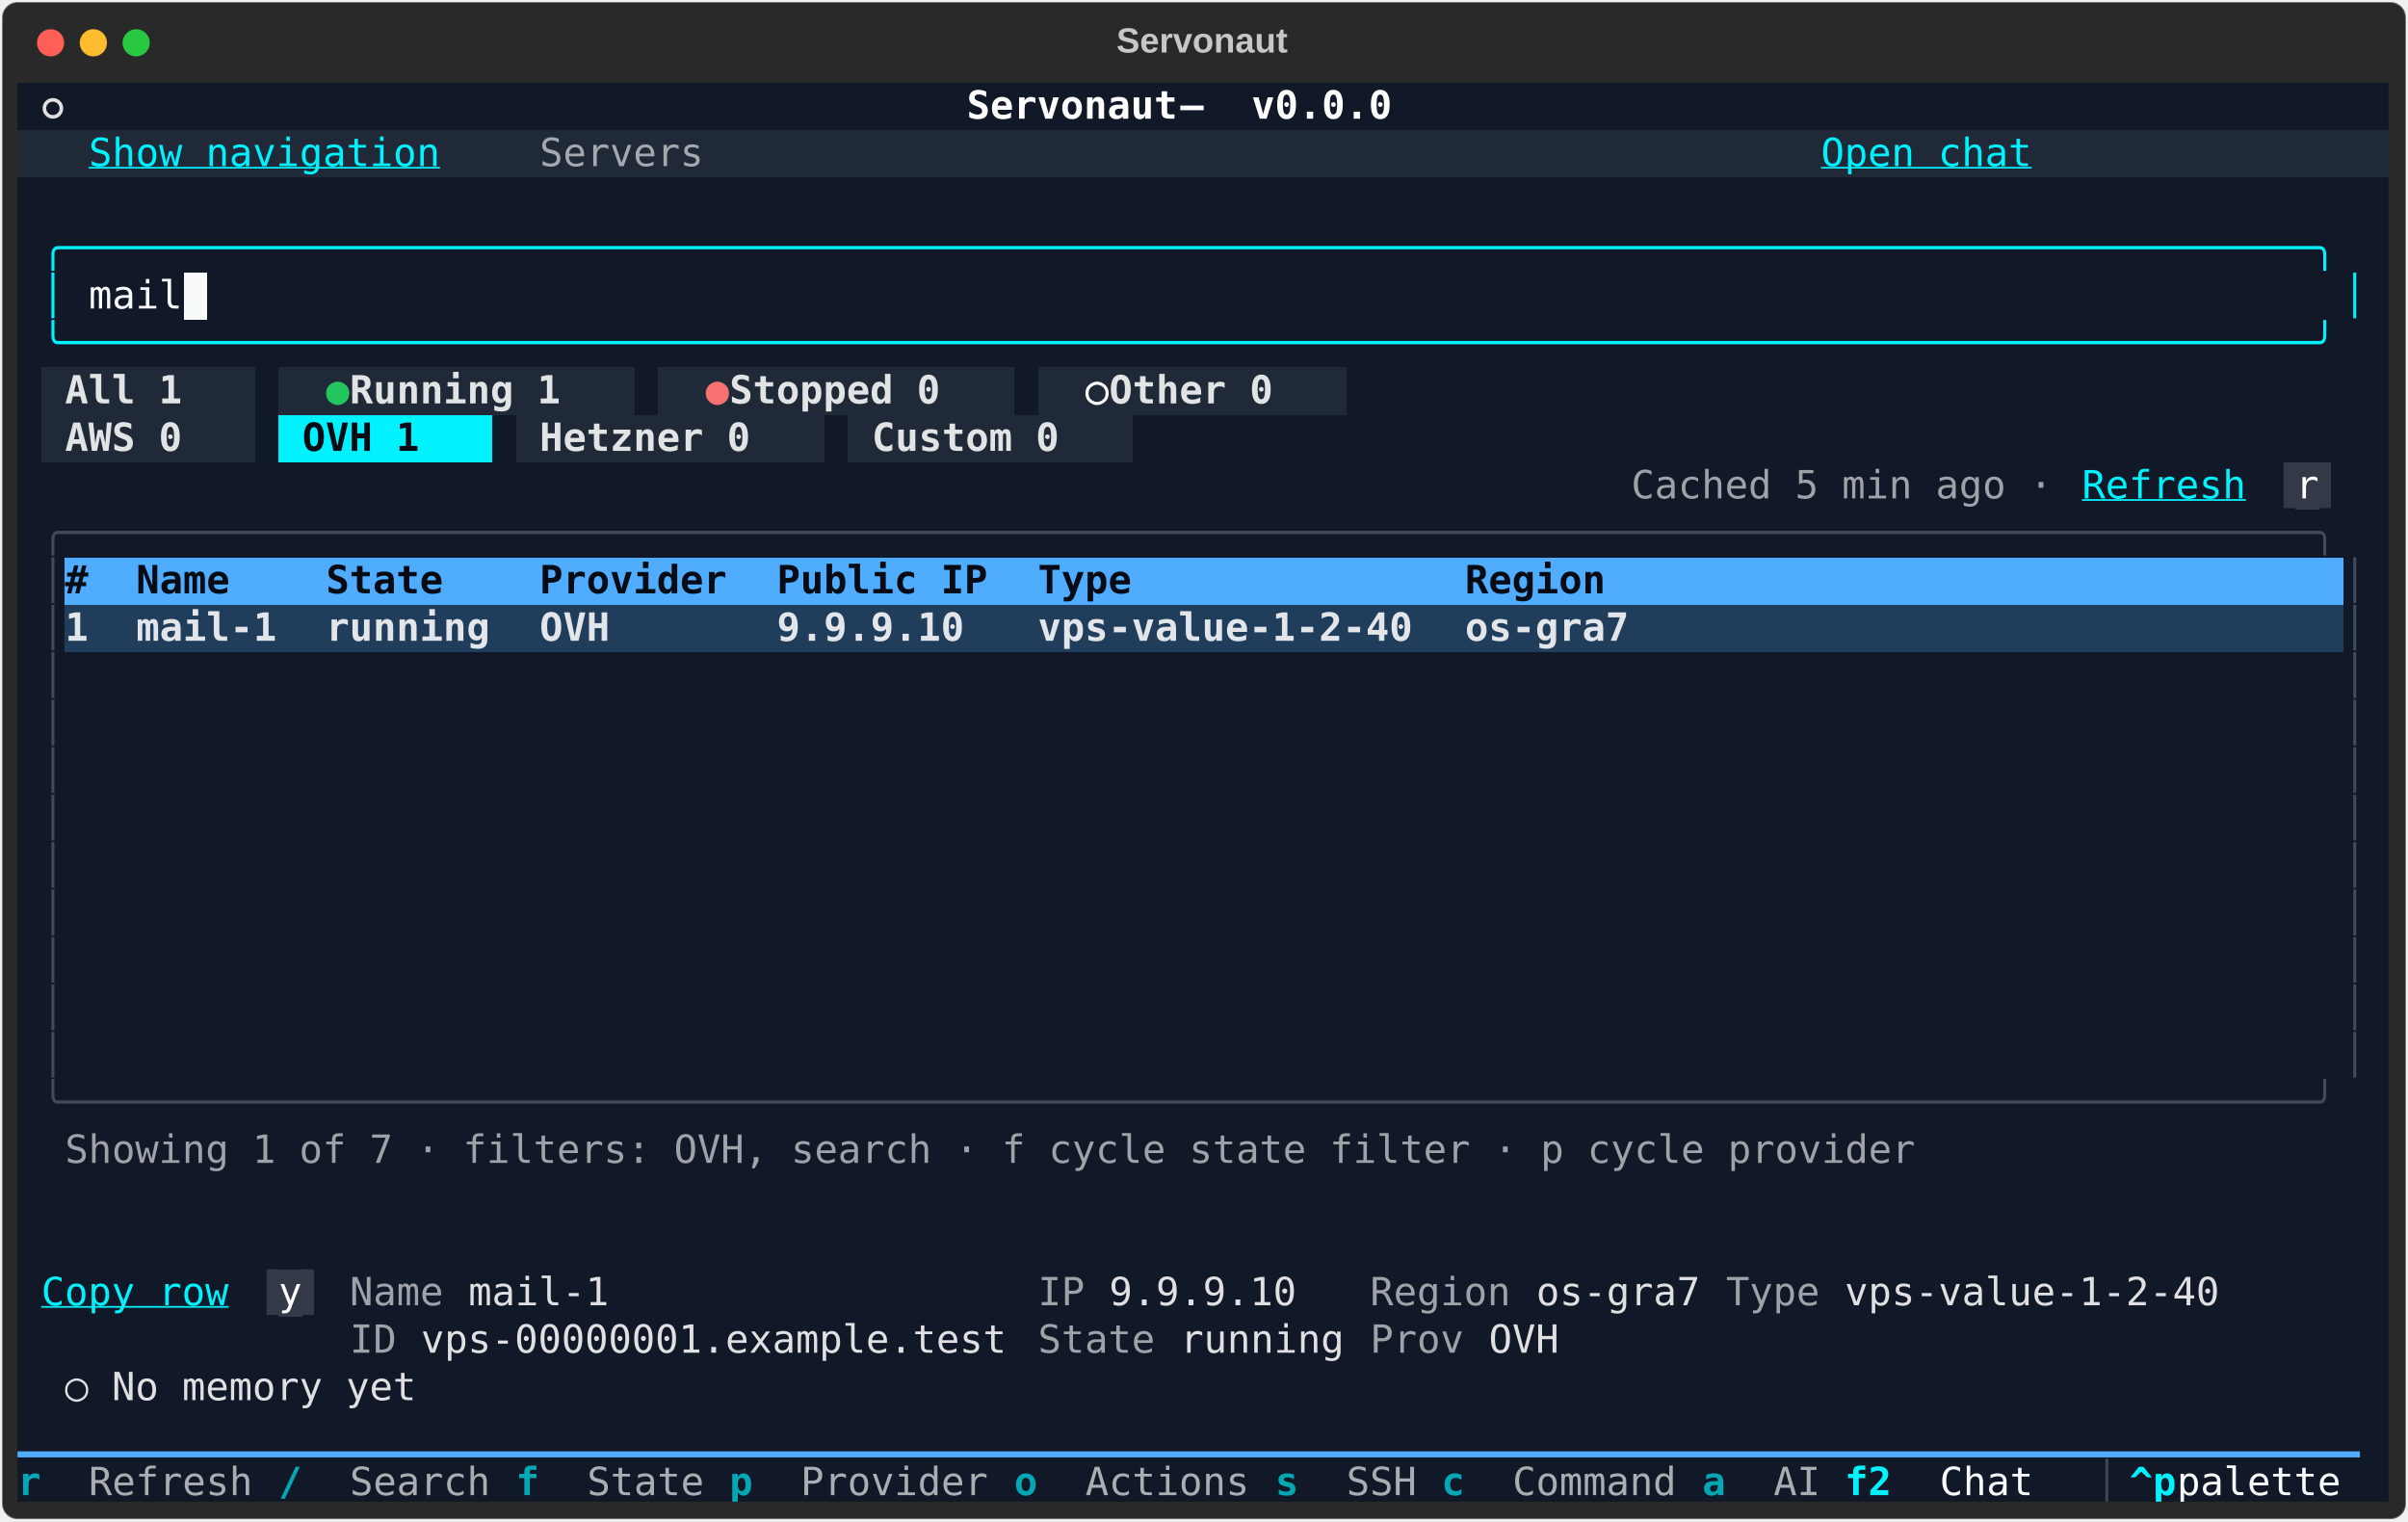
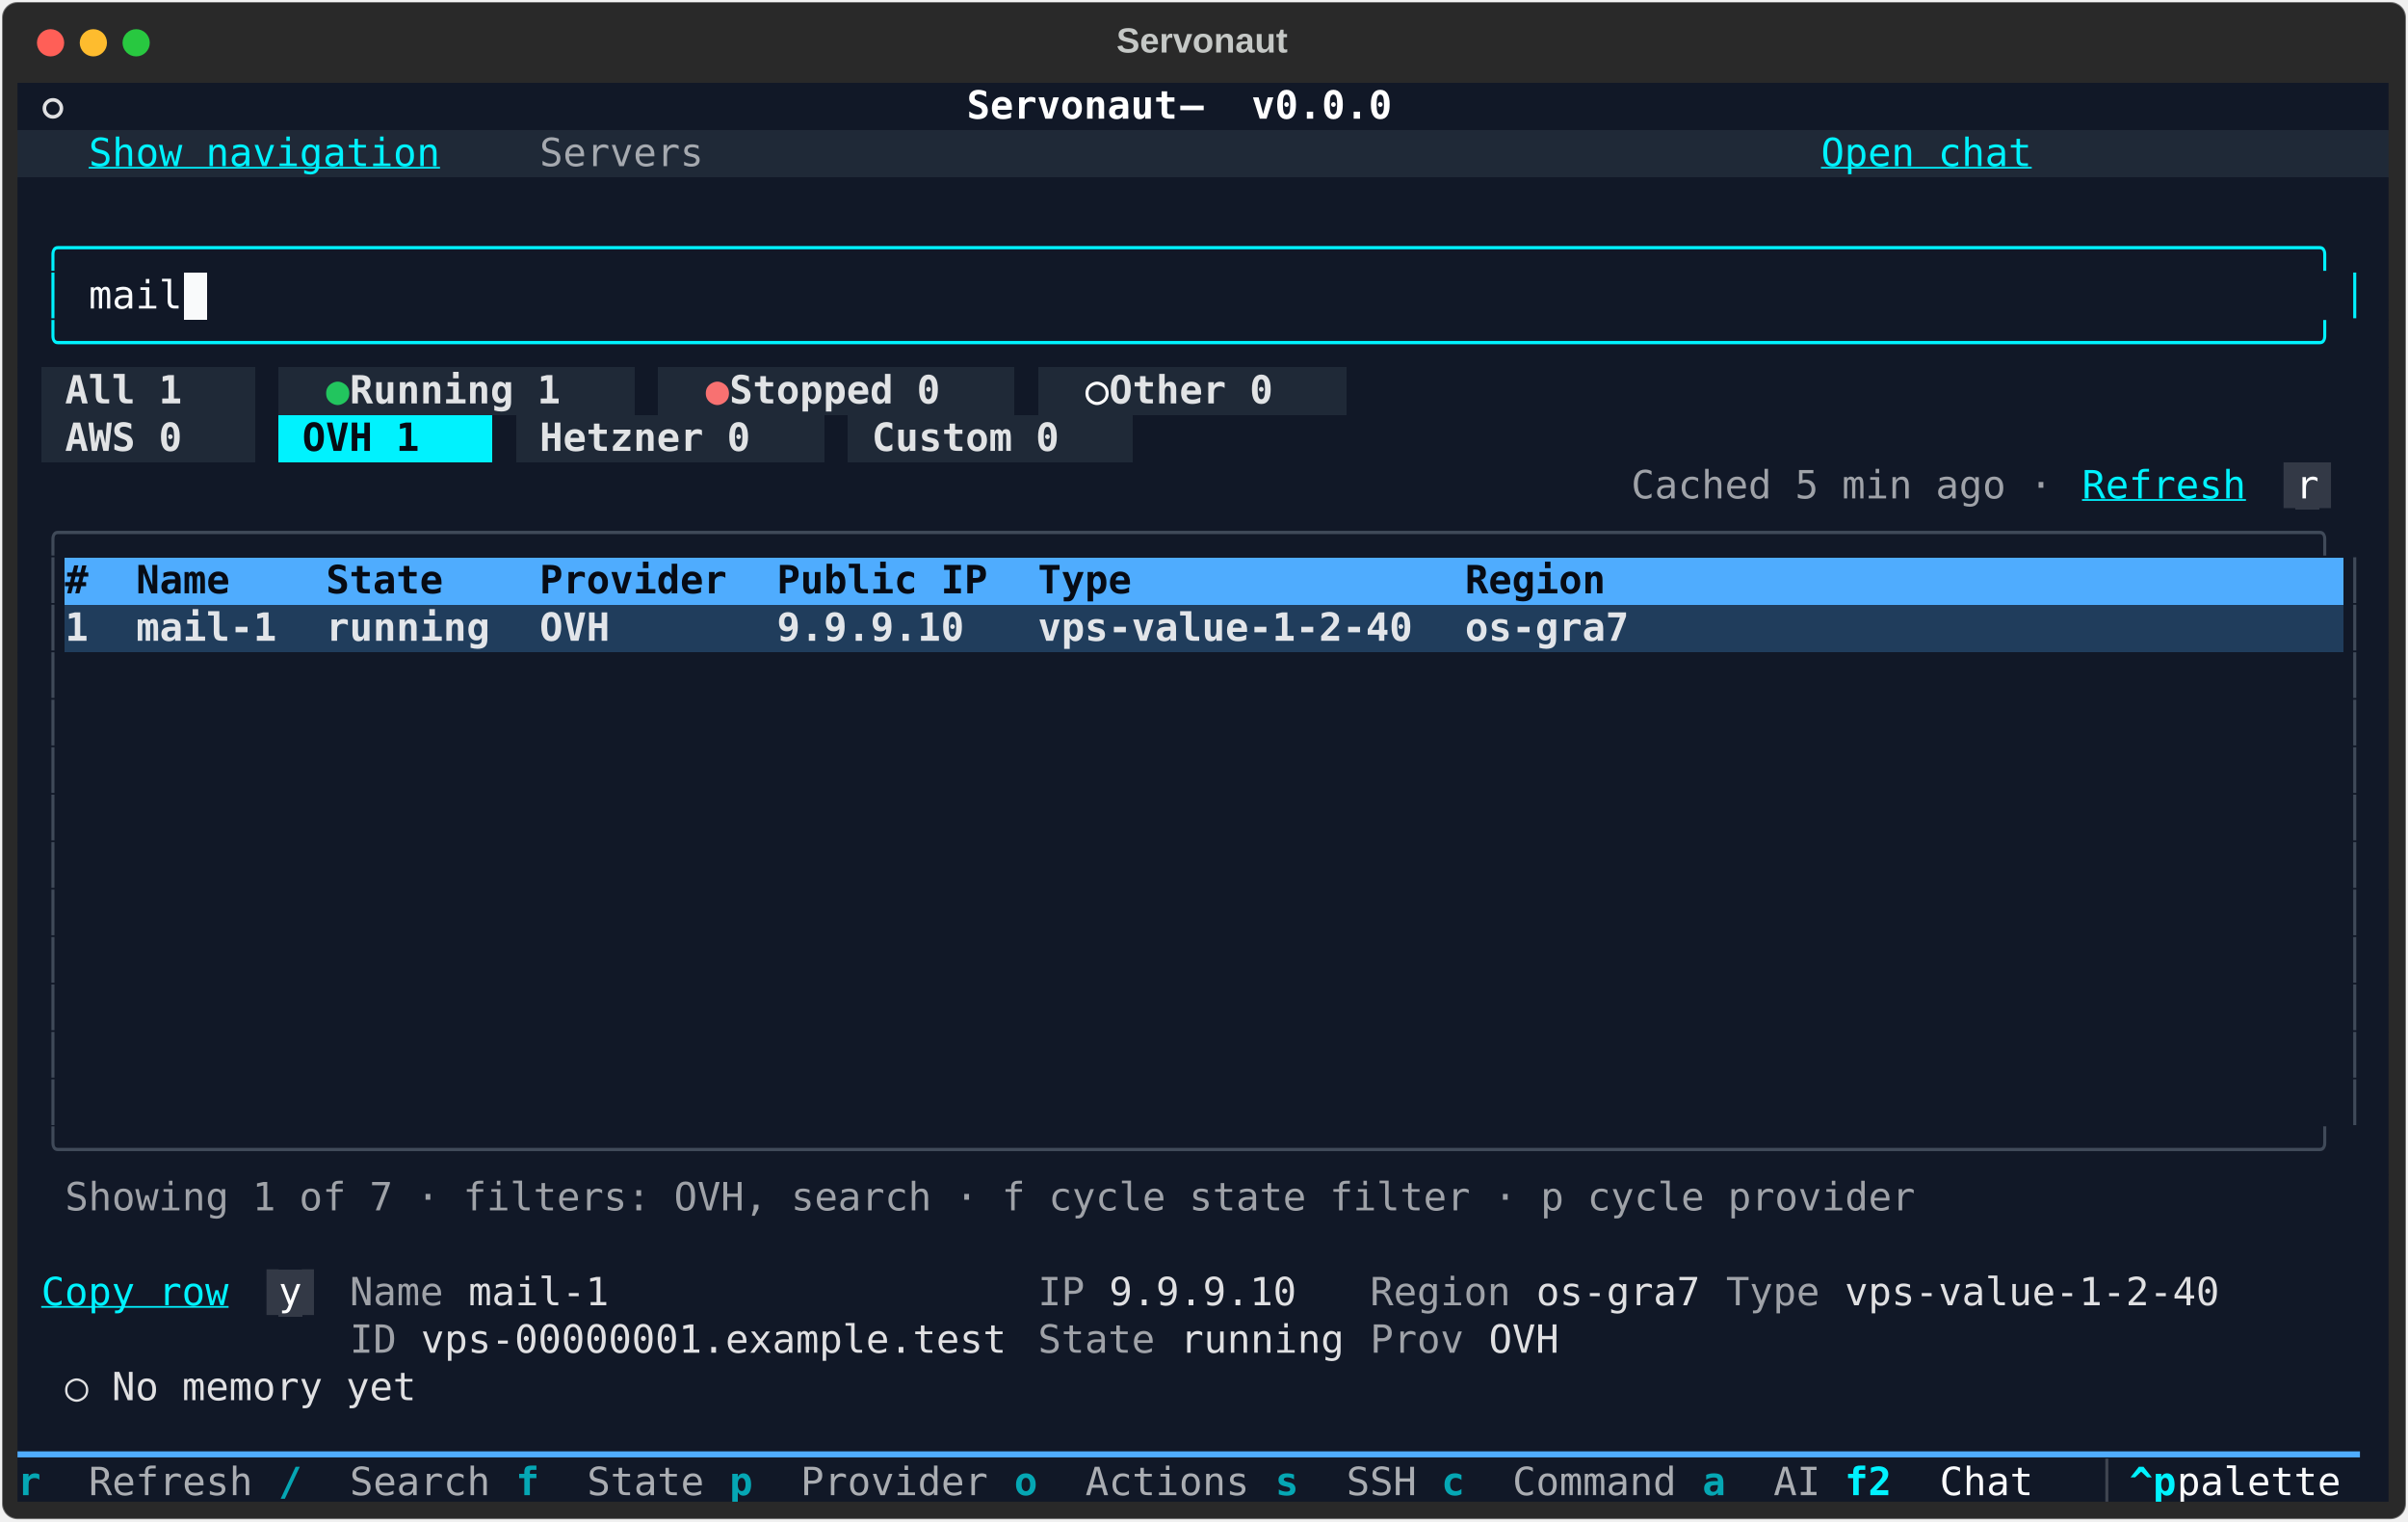
<svg xmlns="http://www.w3.org/2000/svg" class="rich-terminal" viewBox="0 0 1238 782.0">
  <style>

    @font-face {
        font-family: "Fira Code";
        src: local("FiraCode-Regular"),
                url("https://cdnjs.cloudflare.com/ajax/libs/firacode/6.2.0/woff2/FiraCode-Regular.woff2") format("woff2"),
                url("https://cdnjs.cloudflare.com/ajax/libs/firacode/6.2.0/woff/FiraCode-Regular.woff") format("woff");
        font-style: normal;
        font-weight: 400;
    }
    @font-face {
        font-family: "Fira Code";
        src: local("FiraCode-Bold"),
                url("https://cdnjs.cloudflare.com/ajax/libs/firacode/6.2.0/woff2/FiraCode-Bold.woff2") format("woff2"),
                url("https://cdnjs.cloudflare.com/ajax/libs/firacode/6.2.0/woff/FiraCode-Bold.woff") format("woff");
        font-style: bold;
        font-weight: 700;
    }

    .terminal-matrix {
        font-family: Fira Code, monospace;
        font-size: 20px;
        line-height: 24.4px;
        font-variant-east-asian: full-width;
    }

    .terminal-title {
        font-size: 18px;
        font-weight: bold;
        font-family: arial;
    }

    .terminal-r1 { fill: #c5c8c6 }
.terminal-r2 { fill: #e0e0e2;font-weight: bold }
.terminal-r3 { fill: #ffffff;font-weight: bold }
.terminal-r4 { fill: #00f2fe;text-decoration: underline; }
.terminal-r5 { fill: #a5a9af }
.terminal-r6 { fill: #00f2fe }
.terminal-r7 { fill: #f9fafb }
.terminal-r8 { fill: #070b14 }
.terminal-r9 { fill: #e1e3e5;font-weight: bold }
.terminal-r10 { fill: #22c55e;font-weight: bold }
.terminal-r11 { fill: #f87171;font-weight: bold }
.terminal-r12 { fill: #070b14;font-weight: bold }
.terminal-r13 { fill: #9fa2a8 }
.terminal-r14 { fill: #333946 }
.terminal-r15 { fill: #ffffff }
.terminal-r16 { fill: #404a59 }
.terminal-r17 { fill: #e2e5e9;font-weight: bold }
.terminal-r18 { fill: #e0e0e2 }
.terminal-r19 { fill: #4facfe }
.terminal-r20 { fill: #05a7b4;font-weight: bold }
.terminal-r21 { fill: #aaadb2 }
.terminal-r22 { fill: #00f2fe;font-weight: bold }
.terminal-r23 { fill: #3f4551 }
    </style>
  <defs>
    <clipPath id="terminal-clip-terminal">
      <rect x="0" y="0" width="1219.0" height="731.0" />
    </clipPath>
    <clipPath id="terminal-line-0">
      <rect x="0" y="1.5" width="1220" height="24.65" />
    </clipPath>
    <clipPath id="terminal-line-1">
      <rect x="0" y="25.9" width="1220" height="24.65" />
    </clipPath>
    <clipPath id="terminal-line-2">
      <rect x="0" y="50.3" width="1220" height="24.65" />
    </clipPath>
    <clipPath id="terminal-line-3">
      <rect x="0" y="74.7" width="1220" height="24.65" />
    </clipPath>
    <clipPath id="terminal-line-4">
      <rect x="0" y="99.1" width="1220" height="24.65" />
    </clipPath>
    <clipPath id="terminal-line-5">
      <rect x="0" y="123.5" width="1220" height="24.65" />
    </clipPath>
    <clipPath id="terminal-line-6">
      <rect x="0" y="147.9" width="1220" height="24.65" />
    </clipPath>
    <clipPath id="terminal-line-7">
      <rect x="0" y="172.3" width="1220" height="24.65" />
    </clipPath>
    <clipPath id="terminal-line-8">
      <rect x="0" y="196.7" width="1220" height="24.65" />
    </clipPath>
    <clipPath id="terminal-line-9">
      <rect x="0" y="221.1" width="1220" height="24.65" />
    </clipPath>
    <clipPath id="terminal-line-10">
      <rect x="0" y="245.5" width="1220" height="24.65" />
    </clipPath>
    <clipPath id="terminal-line-11">
      <rect x="0" y="269.9" width="1220" height="24.65" />
    </clipPath>
    <clipPath id="terminal-line-12">
      <rect x="0" y="294.3" width="1220" height="24.65" />
    </clipPath>
    <clipPath id="terminal-line-13">
      <rect x="0" y="318.7" width="1220" height="24.65" />
    </clipPath>
    <clipPath id="terminal-line-14">
      <rect x="0" y="343.1" width="1220" height="24.65" />
    </clipPath>
    <clipPath id="terminal-line-15">
      <rect x="0" y="367.5" width="1220" height="24.65" />
    </clipPath>
    <clipPath id="terminal-line-16">
      <rect x="0" y="391.9" width="1220" height="24.65" />
    </clipPath>
    <clipPath id="terminal-line-17">
      <rect x="0" y="416.3" width="1220" height="24.65" />
    </clipPath>
    <clipPath id="terminal-line-18">
      <rect x="0" y="440.7" width="1220" height="24.65" />
    </clipPath>
    <clipPath id="terminal-line-19">
      <rect x="0" y="465.1" width="1220" height="24.65" />
    </clipPath>
    <clipPath id="terminal-line-20">
      <rect x="0" y="489.5" width="1220" height="24.65" />
    </clipPath>
    <clipPath id="terminal-line-21">
      <rect x="0" y="513.9" width="1220" height="24.65" />
    </clipPath>
    <clipPath id="terminal-line-22">
      <rect x="0" y="538.3" width="1220" height="24.65" />
    </clipPath>
    <clipPath id="terminal-line-23">
      <rect x="0" y="562.7" width="1220" height="24.65" />
    </clipPath>
    <clipPath id="terminal-line-24">
      <rect x="0" y="587.1" width="1220" height="24.65" />
    </clipPath>
    <clipPath id="terminal-line-25">
      <rect x="0" y="611.5" width="1220" height="24.65" />
    </clipPath>
    <clipPath id="terminal-line-26">
      <rect x="0" y="635.9" width="1220" height="24.65" />
    </clipPath>
    <clipPath id="terminal-line-27">
      <rect x="0" y="660.3" width="1220" height="24.65" />
    </clipPath>
    <clipPath id="terminal-line-28">
      <rect x="0" y="684.7" width="1220" height="24.65" />
    </clipPath>
  </defs>
  <rect fill="#292929" stroke="rgba(255,255,255,0.35)" stroke-width="1" x="1" y="1" width="1236" height="780" rx="8" />
  <text class="terminal-title" fill="#c5c8c6" text-anchor="middle" x="618" y="27">Servonaut</text>
  <g transform="translate(26,22)">
    <circle cx="0" cy="0" r="7" fill="#ff5f57" />
    <circle cx="22" cy="0" r="7" fill="#febc2e" />
    <circle cx="44" cy="0" r="7" fill="#28c840" />
  </g>
  <g transform="translate(9, 41)" clip-path="url(#terminal-clip-terminal)">
    <rect fill="#111827" x="0" y="1.5" width="12.2" height="24.65" shape-rendering="crispEdges" />
    <rect fill="#111827" x="12.2" y="1.5" width="12.2" height="24.65" shape-rendering="crispEdges" />
    <rect fill="#111827" x="24.4" y="1.5" width="61" height="24.65" shape-rendering="crispEdges" />
    <rect fill="#111827" x="85.4" y="1.5" width="12.2" height="24.65" shape-rendering="crispEdges" />
    <rect fill="#111827" x="97.6" y="1.5" width="390.4" height="24.65" shape-rendering="crispEdges" />
    <rect fill="#111827" x="488" y="1.5" width="109.8" height="24.65" shape-rendering="crispEdges" />
    <rect fill="#111827" x="597.8" y="1.5" width="36.6" height="24.65" shape-rendering="crispEdges" />
    <rect fill="#111827" x="634.4" y="1.5" width="73.2" height="24.65" shape-rendering="crispEdges" />
    <rect fill="#111827" x="707.6" y="1.5" width="390.4" height="24.65" shape-rendering="crispEdges" />
    <rect fill="#111827" x="1098" y="1.5" width="12.2" height="24.65" shape-rendering="crispEdges" />
    <rect fill="#111827" x="1110.2" y="1.5" width="0" height="24.65" shape-rendering="crispEdges" />
    <rect fill="#111827" x="1110.2" y="1.5" width="109.8" height="24.65" shape-rendering="crispEdges" />
    <rect fill="#1f2937" x="0" y="25.9" width="36.6" height="24.65" shape-rendering="crispEdges" />
    <rect fill="#1f2937" x="36.6" y="25.9" width="183" height="24.65" shape-rendering="crispEdges" />
    <rect fill="#1f2937" x="219.6" y="25.9" width="48.8" height="24.65" shape-rendering="crispEdges" />
    <rect fill="#1f2937" x="268.4" y="25.9" width="85.4" height="24.65" shape-rendering="crispEdges" />
    <rect fill="#1f2937" x="353.8" y="25.9" width="573.4" height="24.65" shape-rendering="crispEdges" />
    <rect fill="#1f2937" x="927.2" y="25.9" width="109.8" height="24.65" shape-rendering="crispEdges" />
    <rect fill="#1f2937" x="1037" y="25.9" width="183" height="24.65" shape-rendering="crispEdges" />
    <rect fill="#111827" x="0" y="50.3" width="1220" height="24.65" shape-rendering="crispEdges" />
    <rect fill="#111827" x="0" y="74.7" width="12.2" height="24.65" shape-rendering="crispEdges" />
    <rect fill="#111827" x="12.2" y="74.7" width="1195.6" height="24.65" shape-rendering="crispEdges" />
    <rect fill="#111827" x="1207.8" y="74.7" width="12.2" height="24.65" shape-rendering="crispEdges" />
    <rect fill="#111827" x="0" y="99.1" width="12.2" height="24.65" shape-rendering="crispEdges" />
    <rect fill="#111827" x="12.2" y="99.1" width="12.2" height="24.65" shape-rendering="crispEdges" />
    <rect fill="#111827" x="24.4" y="99.1" width="12.2" height="24.65" shape-rendering="crispEdges" />
    <rect fill="#111827" x="36.6" y="99.1" width="48.8" height="24.65" shape-rendering="crispEdges" />
    <rect fill="#f9fafb" x="85.4" y="99.1" width="12.2" height="24.65" shape-rendering="crispEdges" />
    <rect fill="#111827" x="97.6" y="99.1" width="1085.8" height="24.65" shape-rendering="crispEdges" />
    <rect fill="#111827" x="1183.4" y="99.1" width="12.2" height="24.65" shape-rendering="crispEdges" />
    <rect fill="#111827" x="1195.6" y="99.1" width="12.2" height="24.65" shape-rendering="crispEdges" />
    <rect fill="#111827" x="1207.8" y="99.1" width="12.2" height="24.65" shape-rendering="crispEdges" />
    <rect fill="#111827" x="0" y="123.5" width="12.2" height="24.65" shape-rendering="crispEdges" />
    <rect fill="#111827" x="12.2" y="123.5" width="1195.6" height="24.65" shape-rendering="crispEdges" />
    <rect fill="#111827" x="1207.8" y="123.5" width="12.2" height="24.65" shape-rendering="crispEdges" />
    <rect fill="#111827" x="0" y="147.9" width="12.2" height="24.65" shape-rendering="crispEdges" />
    <rect fill="#1f2937" x="12.2" y="147.9" width="12.2" height="24.65" shape-rendering="crispEdges" />
    <rect fill="#1f2937" x="24.4" y="147.9" width="85.4" height="24.65" shape-rendering="crispEdges" />
    <rect fill="#1f2937" x="109.8" y="147.9" width="12.2" height="24.65" shape-rendering="crispEdges" />
    <rect fill="#111827" x="122" y="147.9" width="12.2" height="24.65" shape-rendering="crispEdges" />
    <rect fill="#1f2937" x="134.2" y="147.9" width="12.2" height="24.65" shape-rendering="crispEdges" />
    <rect fill="#1f2937" x="146.4" y="147.9" width="12.2" height="24.65" shape-rendering="crispEdges" />
    <rect fill="#1f2937" x="158.6" y="147.9" width="12.2" height="24.65" shape-rendering="crispEdges" />
    <rect fill="#1f2937" x="170.8" y="147.9" width="134.2" height="24.65" shape-rendering="crispEdges" />
    <rect fill="#1f2937" x="305" y="147.9" width="12.2" height="24.65" shape-rendering="crispEdges" />
    <rect fill="#111827" x="317.2" y="147.9" width="12.2" height="24.65" shape-rendering="crispEdges" />
    <rect fill="#1f2937" x="329.4" y="147.9" width="12.2" height="24.65" shape-rendering="crispEdges" />
    <rect fill="#1f2937" x="341.6" y="147.9" width="12.2" height="24.65" shape-rendering="crispEdges" />
    <rect fill="#1f2937" x="353.8" y="147.9" width="12.2" height="24.65" shape-rendering="crispEdges" />
    <rect fill="#1f2937" x="366" y="147.9" width="134.2" height="24.65" shape-rendering="crispEdges" />
    <rect fill="#1f2937" x="500.2" y="147.9" width="12.2" height="24.65" shape-rendering="crispEdges" />
    <rect fill="#111827" x="512.4" y="147.9" width="12.2" height="24.65" shape-rendering="crispEdges" />
    <rect fill="#1f2937" x="524.6" y="147.9" width="12.2" height="24.65" shape-rendering="crispEdges" />
    <rect fill="#1f2937" x="536.8" y="147.9" width="12.2" height="24.65" shape-rendering="crispEdges" />
    <rect fill="#1f2937" x="549" y="147.9" width="12.2" height="24.65" shape-rendering="crispEdges" />
    <rect fill="#1f2937" x="561.2" y="147.9" width="109.8" height="24.65" shape-rendering="crispEdges" />
    <rect fill="#1f2937" x="671" y="147.9" width="12.2" height="24.65" shape-rendering="crispEdges" />
    <rect fill="#111827" x="683.2" y="147.9" width="536.8" height="24.65" shape-rendering="crispEdges" />
    <rect fill="#111827" x="0" y="172.3" width="12.2" height="24.65" shape-rendering="crispEdges" />
    <rect fill="#1f2937" x="12.2" y="172.3" width="12.2" height="24.65" shape-rendering="crispEdges" />
    <rect fill="#1f2937" x="24.4" y="172.3" width="85.4" height="24.65" shape-rendering="crispEdges" />
    <rect fill="#1f2937" x="109.8" y="172.3" width="12.2" height="24.65" shape-rendering="crispEdges" />
    <rect fill="#111827" x="122" y="172.3" width="12.2" height="24.65" shape-rendering="crispEdges" />
    <rect fill="#00f2fe" x="134.2" y="172.3" width="12.2" height="24.65" shape-rendering="crispEdges" />
    <rect fill="#00f2fe" x="146.4" y="172.3" width="85.4" height="24.65" shape-rendering="crispEdges" />
    <rect fill="#00f2fe" x="231.8" y="172.3" width="12.2" height="24.65" shape-rendering="crispEdges" />
    <rect fill="#111827" x="244" y="172.3" width="12.2" height="24.65" shape-rendering="crispEdges" />
    <rect fill="#1f2937" x="256.2" y="172.3" width="12.2" height="24.65" shape-rendering="crispEdges" />
    <rect fill="#1f2937" x="268.4" y="172.3" width="134.2" height="24.65" shape-rendering="crispEdges" />
    <rect fill="#1f2937" x="402.6" y="172.3" width="12.2" height="24.65" shape-rendering="crispEdges" />
    <rect fill="#111827" x="414.8" y="172.3" width="12.2" height="24.65" shape-rendering="crispEdges" />
    <rect fill="#1f2937" x="427" y="172.3" width="12.2" height="24.65" shape-rendering="crispEdges" />
    <rect fill="#1f2937" x="439.2" y="172.3" width="122" height="24.65" shape-rendering="crispEdges" />
    <rect fill="#1f2937" x="561.2" y="172.3" width="12.2" height="24.65" shape-rendering="crispEdges" />
    <rect fill="#111827" x="573.4" y="172.3" width="646.6" height="24.65" shape-rendering="crispEdges" />
    <rect fill="#111827" x="0" y="196.7" width="829.6" height="24.65" shape-rendering="crispEdges" />
    <rect fill="#111827" x="829.6" y="196.7" width="219.6" height="24.65" shape-rendering="crispEdges" />
    <rect fill="#111827" x="1049.2" y="196.7" width="12.2" height="24.65" shape-rendering="crispEdges" />
    <rect fill="#111827" x="1061.4" y="196.7" width="85.4" height="24.65" shape-rendering="crispEdges" />
    <rect fill="#111827" x="1146.8" y="196.7" width="12.2" height="24.65" shape-rendering="crispEdges" />
    <rect fill="#111827" x="1159" y="196.7" width="12.2" height="24.65" shape-rendering="crispEdges" />
    <rect fill="#333946" x="1171.2" y="196.7" width="12.2" height="24.65" shape-rendering="crispEdges" />
    <rect fill="#111827" x="1183.4" y="196.7" width="12.2" height="24.65" shape-rendering="crispEdges" />
    <rect fill="#111827" x="1195.6" y="196.7" width="24.4" height="24.65" shape-rendering="crispEdges" />
    <rect fill="#111827" x="0" y="221.1" width="12.2" height="24.65" shape-rendering="crispEdges" />
    <rect fill="#111827" x="12.2" y="221.1" width="1195.6" height="24.65" shape-rendering="crispEdges" />
    <rect fill="#111827" x="1207.8" y="221.1" width="12.2" height="24.65" shape-rendering="crispEdges" />
    <rect fill="#111827" x="0" y="245.5" width="12.2" height="24.65" shape-rendering="crispEdges" />
    <rect fill="#111827" x="12.2" y="245.5" width="12.2" height="24.65" shape-rendering="crispEdges" />
    <rect fill="#4facfe" x="24.4" y="245.5" width="36.6" height="24.65" shape-rendering="crispEdges" />
    <rect fill="#4facfe" x="61" y="245.5" width="97.6" height="24.65" shape-rendering="crispEdges" />
    <rect fill="#4facfe" x="158.6" y="245.5" width="109.8" height="24.65" shape-rendering="crispEdges" />
    <rect fill="#4facfe" x="268.4" y="245.5" width="122" height="24.65" shape-rendering="crispEdges" />
    <rect fill="#4facfe" x="390.4" y="245.5" width="134.2" height="24.65" shape-rendering="crispEdges" />
    <rect fill="#4facfe" x="524.6" y="245.5" width="219.6" height="24.65" shape-rendering="crispEdges" />
    <rect fill="#4facfe" x="744.2" y="245.5" width="109.8" height="24.65" shape-rendering="crispEdges" />
    <rect fill="#4facfe" x="854" y="245.5" width="341.6" height="24.65" shape-rendering="crispEdges" />
    <rect fill="#111827" x="1195.6" y="245.5" width="12.2" height="24.65" shape-rendering="crispEdges" />
    <rect fill="#111827" x="1207.8" y="245.5" width="12.2" height="24.65" shape-rendering="crispEdges" />
    <rect fill="#111827" x="0" y="269.9" width="12.2" height="24.65" shape-rendering="crispEdges" />
    <rect fill="#111827" x="12.2" y="269.9" width="12.2" height="24.65" shape-rendering="crispEdges" />
    <rect fill="#203d5c" x="24.4" y="269.9" width="36.6" height="24.65" shape-rendering="crispEdges" />
    <rect fill="#203d5c" x="61" y="269.9" width="97.6" height="24.65" shape-rendering="crispEdges" />
    <rect fill="#203d5c" x="158.6" y="269.9" width="109.8" height="24.65" shape-rendering="crispEdges" />
    <rect fill="#203d5c" x="268.4" y="269.9" width="122" height="24.65" shape-rendering="crispEdges" />
    <rect fill="#203d5c" x="390.4" y="269.9" width="134.2" height="24.65" shape-rendering="crispEdges" />
    <rect fill="#203d5c" x="524.6" y="269.9" width="219.6" height="24.65" shape-rendering="crispEdges" />
    <rect fill="#203d5c" x="744.2" y="269.9" width="109.8" height="24.65" shape-rendering="crispEdges" />
    <rect fill="#203d5c" x="854" y="269.9" width="341.6" height="24.65" shape-rendering="crispEdges" />
    <rect fill="#111827" x="1195.6" y="269.9" width="12.2" height="24.65" shape-rendering="crispEdges" />
    <rect fill="#111827" x="1207.8" y="269.9" width="12.2" height="24.65" shape-rendering="crispEdges" />
    <rect fill="#111827" x="0" y="294.3" width="12.2" height="24.65" shape-rendering="crispEdges" />
    <rect fill="#111827" x="12.2" y="294.3" width="12.2" height="24.65" shape-rendering="crispEdges" />
    <rect fill="#111827" x="24.4" y="294.3" width="1171.2" height="24.65" shape-rendering="crispEdges" />
    <rect fill="#111827" x="1195.6" y="294.3" width="12.2" height="24.65" shape-rendering="crispEdges" />
    <rect fill="#111827" x="1207.8" y="294.3" width="12.2" height="24.65" shape-rendering="crispEdges" />
    <rect fill="#111827" x="0" y="318.7" width="12.2" height="24.65" shape-rendering="crispEdges" />
    <rect fill="#111827" x="12.2" y="318.7" width="12.2" height="24.65" shape-rendering="crispEdges" />
    <rect fill="#111827" x="24.4" y="318.7" width="1171.2" height="24.65" shape-rendering="crispEdges" />
    <rect fill="#111827" x="1195.6" y="318.7" width="12.2" height="24.65" shape-rendering="crispEdges" />
    <rect fill="#111827" x="1207.8" y="318.7" width="12.2" height="24.65" shape-rendering="crispEdges" />
    <rect fill="#111827" x="0" y="343.1" width="12.2" height="24.65" shape-rendering="crispEdges" />
    <rect fill="#111827" x="12.2" y="343.1" width="12.2" height="24.65" shape-rendering="crispEdges" />
    <rect fill="#111827" x="24.4" y="343.1" width="1171.2" height="24.65" shape-rendering="crispEdges" />
    <rect fill="#111827" x="1195.6" y="343.1" width="12.2" height="24.65" shape-rendering="crispEdges" />
    <rect fill="#111827" x="1207.8" y="343.1" width="12.2" height="24.65" shape-rendering="crispEdges" />
    <rect fill="#111827" x="0" y="367.5" width="12.2" height="24.65" shape-rendering="crispEdges" />
    <rect fill="#111827" x="12.2" y="367.5" width="12.2" height="24.65" shape-rendering="crispEdges" />
    <rect fill="#111827" x="24.4" y="367.5" width="1171.2" height="24.65" shape-rendering="crispEdges" />
    <rect fill="#111827" x="1195.6" y="367.5" width="12.2" height="24.65" shape-rendering="crispEdges" />
    <rect fill="#111827" x="1207.8" y="367.5" width="12.2" height="24.65" shape-rendering="crispEdges" />
    <rect fill="#111827" x="0" y="391.9" width="12.2" height="24.65" shape-rendering="crispEdges" />
    <rect fill="#111827" x="12.2" y="391.9" width="12.2" height="24.65" shape-rendering="crispEdges" />
    <rect fill="#111827" x="24.4" y="391.9" width="1171.2" height="24.65" shape-rendering="crispEdges" />
    <rect fill="#111827" x="1195.6" y="391.9" width="12.2" height="24.65" shape-rendering="crispEdges" />
    <rect fill="#111827" x="1207.8" y="391.9" width="12.2" height="24.65" shape-rendering="crispEdges" />
    <rect fill="#111827" x="0" y="416.3" width="12.2" height="24.65" shape-rendering="crispEdges" />
    <rect fill="#111827" x="12.2" y="416.3" width="12.2" height="24.65" shape-rendering="crispEdges" />
    <rect fill="#111827" x="24.4" y="416.3" width="1171.2" height="24.65" shape-rendering="crispEdges" />
    <rect fill="#111827" x="1195.6" y="416.3" width="12.2" height="24.65" shape-rendering="crispEdges" />
    <rect fill="#111827" x="1207.8" y="416.3" width="12.2" height="24.65" shape-rendering="crispEdges" />
    <rect fill="#111827" x="0" y="440.7" width="12.2" height="24.65" shape-rendering="crispEdges" />
    <rect fill="#111827" x="12.2" y="440.7" width="12.2" height="24.65" shape-rendering="crispEdges" />
    <rect fill="#111827" x="24.4" y="440.7" width="1171.2" height="24.65" shape-rendering="crispEdges" />
    <rect fill="#111827" x="1195.6" y="440.7" width="12.2" height="24.65" shape-rendering="crispEdges" />
    <rect fill="#111827" x="1207.8" y="440.7" width="12.2" height="24.65" shape-rendering="crispEdges" />
    <rect fill="#111827" x="0" y="465.1" width="12.2" height="24.65" shape-rendering="crispEdges" />
    <rect fill="#111827" x="12.2" y="465.1" width="12.2" height="24.65" shape-rendering="crispEdges" />
    <rect fill="#111827" x="24.4" y="465.1" width="1171.2" height="24.65" shape-rendering="crispEdges" />
    <rect fill="#111827" x="1195.6" y="465.1" width="12.2" height="24.65" shape-rendering="crispEdges" />
    <rect fill="#111827" x="1207.8" y="465.1" width="12.2" height="24.65" shape-rendering="crispEdges" />
    <rect fill="#111827" x="0" y="489.5" width="12.2" height="24.65" shape-rendering="crispEdges" />
    <rect fill="#111827" x="12.2" y="489.5" width="12.2" height="24.65" shape-rendering="crispEdges" />
    <rect fill="#111827" x="24.4" y="489.5" width="1171.2" height="24.65" shape-rendering="crispEdges" />
    <rect fill="#111827" x="1195.6" y="489.5" width="12.2" height="24.65" shape-rendering="crispEdges" />
    <rect fill="#111827" x="1207.8" y="489.5" width="12.2" height="24.65" shape-rendering="crispEdges" />
    <rect fill="#111827" x="0" y="513.9" width="12.2" height="24.65" shape-rendering="crispEdges" />
-     <rect fill="#111827" x="12.2" y="513.9" width="1195.6" height="24.65" shape-rendering="crispEdges" />
+     <rect fill="#111827" x="12.2" y="513.9" width="12.2" height="24.65" shape-rendering="crispEdges" />
+     <rect fill="#111827" x="24.4" y="513.9" width="1171.2" height="24.65" shape-rendering="crispEdges" />
+     <rect fill="#111827" x="1195.6" y="513.9" width="12.2" height="24.65" shape-rendering="crispEdges" />
    <rect fill="#111827" x="1207.8" y="513.9" width="12.2" height="24.65" shape-rendering="crispEdges" />
-     <rect fill="#111827" x="0" y="538.3" width="24.4" height="24.65" shape-rendering="crispEdges" />
-     <rect fill="#111827" x="24.4" y="538.3" width="963.8" height="24.65" shape-rendering="crispEdges" />
-     <rect fill="#111827" x="988.2" y="538.3" width="231.8" height="24.65" shape-rendering="crispEdges" />
-     <rect fill="#111827" x="0" y="562.7" width="1220" height="24.65" shape-rendering="crispEdges" />
+     <rect fill="#111827" x="0" y="538.3" width="12.2" height="24.65" shape-rendering="crispEdges" />
+     <rect fill="#111827" x="12.2" y="538.3" width="1195.6" height="24.65" shape-rendering="crispEdges" />
+     <rect fill="#111827" x="1207.8" y="538.3" width="12.2" height="24.65" shape-rendering="crispEdges" />
+     <rect fill="#111827" x="0" y="562.7" width="24.4" height="24.65" shape-rendering="crispEdges" />
+     <rect fill="#111827" x="24.4" y="562.7" width="963.8" height="24.65" shape-rendering="crispEdges" />
+     <rect fill="#111827" x="988.2" y="562.7" width="231.8" height="24.65" shape-rendering="crispEdges" />
    <rect fill="#111827" x="0" y="587.1" width="1220" height="24.65" shape-rendering="crispEdges" />
    <rect fill="#111827" x="0" y="611.5" width="12.2" height="24.65" shape-rendering="crispEdges" />
    <rect fill="#111827" x="12.2" y="611.5" width="97.6" height="24.65" shape-rendering="crispEdges" />
    <rect fill="#111827" x="109.8" y="611.5" width="12.2" height="24.65" shape-rendering="crispEdges" />
    <rect fill="#111827" x="122" y="611.5" width="12.2" height="24.65" shape-rendering="crispEdges" />
    <rect fill="#333946" x="134.2" y="611.5" width="12.2" height="24.65" shape-rendering="crispEdges" />
    <rect fill="#111827" x="146.4" y="611.5" width="12.2" height="24.65" shape-rendering="crispEdges" />
    <rect fill="#111827" x="158.6" y="611.5" width="12.2" height="24.65" shape-rendering="crispEdges" />
    <rect fill="#111827" x="170.8" y="611.5" width="48.8" height="24.65" shape-rendering="crispEdges" />
    <rect fill="#111827" x="219.6" y="611.5" width="12.2" height="24.65" shape-rendering="crispEdges" />
    <rect fill="#111827" x="231.8" y="611.5" width="73.2" height="24.65" shape-rendering="crispEdges" />
    <rect fill="#111827" x="305" y="611.5" width="219.6" height="24.65" shape-rendering="crispEdges" />
    <rect fill="#111827" x="524.6" y="611.5" width="24.4" height="24.65" shape-rendering="crispEdges" />
    <rect fill="#111827" x="549" y="611.5" width="12.2" height="24.65" shape-rendering="crispEdges" />
    <rect fill="#111827" x="561.2" y="611.5" width="97.6" height="24.65" shape-rendering="crispEdges" />
    <rect fill="#111827" x="658.8" y="611.5" width="36.6" height="24.65" shape-rendering="crispEdges" />
    <rect fill="#111827" x="695.4" y="611.5" width="73.2" height="24.65" shape-rendering="crispEdges" />
    <rect fill="#111827" x="768.6" y="611.5" width="12.2" height="24.65" shape-rendering="crispEdges" />
    <rect fill="#111827" x="780.8" y="611.5" width="85.4" height="24.65" shape-rendering="crispEdges" />
    <rect fill="#111827" x="866.2" y="611.5" width="12.2" height="24.65" shape-rendering="crispEdges" />
    <rect fill="#111827" x="878.4" y="611.5" width="48.8" height="24.65" shape-rendering="crispEdges" />
    <rect fill="#111827" x="927.2" y="611.5" width="12.2" height="24.65" shape-rendering="crispEdges" />
    <rect fill="#111827" x="939.4" y="611.5" width="195.2" height="24.65" shape-rendering="crispEdges" />
    <rect fill="#111827" x="1134.6" y="611.5" width="85.4" height="24.65" shape-rendering="crispEdges" />
    <rect fill="#111827" x="0" y="635.9" width="170.8" height="24.65" shape-rendering="crispEdges" />
    <rect fill="#111827" x="170.8" y="635.9" width="24.4" height="24.65" shape-rendering="crispEdges" />
    <rect fill="#111827" x="195.2" y="635.9" width="12.2" height="24.65" shape-rendering="crispEdges" />
    <rect fill="#111827" x="207.4" y="635.9" width="305" height="24.65" shape-rendering="crispEdges" />
    <rect fill="#111827" x="512.4" y="635.9" width="12.2" height="24.65" shape-rendering="crispEdges" />
    <rect fill="#111827" x="524.6" y="635.9" width="61" height="24.65" shape-rendering="crispEdges" />
    <rect fill="#111827" x="585.6" y="635.9" width="12.2" height="24.65" shape-rendering="crispEdges" />
    <rect fill="#111827" x="597.8" y="635.9" width="85.4" height="24.65" shape-rendering="crispEdges" />
    <rect fill="#111827" x="683.2" y="635.9" width="12.2" height="24.65" shape-rendering="crispEdges" />
    <rect fill="#111827" x="695.4" y="635.9" width="48.8" height="24.65" shape-rendering="crispEdges" />
    <rect fill="#111827" x="744.2" y="635.9" width="12.2" height="24.65" shape-rendering="crispEdges" />
    <rect fill="#111827" x="756.4" y="635.9" width="36.6" height="24.65" shape-rendering="crispEdges" />
    <rect fill="#111827" x="793" y="635.9" width="427" height="24.65" shape-rendering="crispEdges" />
    <rect fill="#111827" x="0" y="660.3" width="24.4" height="24.65" shape-rendering="crispEdges" />
    <rect fill="#111827" x="24.4" y="660.3" width="183" height="24.65" shape-rendering="crispEdges" />
    <rect fill="#111827" x="207.4" y="660.3" width="1012.6" height="24.65" shape-rendering="crispEdges" />
    <rect fill="#111827" x="0" y="684.7" width="1220" height="24.65" shape-rendering="crispEdges" />
    <rect fill="#111827" x="0" y="709.1" width="36.6" height="24.65" shape-rendering="crispEdges" />
    <rect fill="#111827" x="36.6" y="709.1" width="97.6" height="24.65" shape-rendering="crispEdges" />
    <rect fill="#111827" x="134.2" y="709.1" width="36.6" height="24.65" shape-rendering="crispEdges" />
    <rect fill="#111827" x="170.8" y="709.1" width="85.4" height="24.65" shape-rendering="crispEdges" />
    <rect fill="#111827" x="256.2" y="709.1" width="36.6" height="24.65" shape-rendering="crispEdges" />
    <rect fill="#111827" x="292.8" y="709.1" width="73.2" height="24.65" shape-rendering="crispEdges" />
    <rect fill="#111827" x="366" y="709.1" width="36.6" height="24.65" shape-rendering="crispEdges" />
    <rect fill="#111827" x="402.6" y="709.1" width="109.8" height="24.65" shape-rendering="crispEdges" />
    <rect fill="#111827" x="512.4" y="709.1" width="36.6" height="24.65" shape-rendering="crispEdges" />
    <rect fill="#111827" x="549" y="709.1" width="97.6" height="24.65" shape-rendering="crispEdges" />
    <rect fill="#111827" x="646.6" y="709.1" width="36.6" height="24.65" shape-rendering="crispEdges" />
    <rect fill="#111827" x="683.2" y="709.1" width="48.8" height="24.65" shape-rendering="crispEdges" />
    <rect fill="#111827" x="732" y="709.1" width="36.6" height="24.65" shape-rendering="crispEdges" />
    <rect fill="#111827" x="768.6" y="709.1" width="97.6" height="24.65" shape-rendering="crispEdges" />
    <rect fill="#111827" x="866.2" y="709.1" width="36.6" height="24.65" shape-rendering="crispEdges" />
    <rect fill="#111827" x="902.8" y="709.1" width="36.6" height="24.65" shape-rendering="crispEdges" />
    <rect fill="#111827" x="939.4" y="709.1" width="48.8" height="24.65" shape-rendering="crispEdges" />
    <rect fill="#111827" x="988.2" y="709.1" width="61" height="24.65" shape-rendering="crispEdges" />
    <rect fill="#111827" x="1049.2" y="709.1" width="24.4" height="24.65" shape-rendering="crispEdges" />
    <rect fill="#111827" x="1073.6" y="709.1" width="12.2" height="24.65" shape-rendering="crispEdges" />
    <rect fill="#111827" x="1085.8" y="709.1" width="24.4" height="24.65" shape-rendering="crispEdges" />
    <rect fill="#111827" x="1110.2" y="709.1" width="97.6" height="24.65" shape-rendering="crispEdges" />
    <rect fill="#111827" x="1207.8" y="709.1" width="12.2" height="24.65" shape-rendering="crispEdges" />
    <g class="terminal-matrix">
      <text class="terminal-r2" x="12.2" y="20" textLength="12.2" clip-path="url(#terminal-line-0)">⭘</text>
      <text class="terminal-r3" x="488" y="20" textLength="109.8" clip-path="url(#terminal-line-0)">Servonaut</text>
      <text class="terminal-r3" x="597.8" y="20" textLength="36.6" clip-path="url(#terminal-line-0)"> — </text>
      <text class="terminal-r3" x="634.4" y="20" textLength="73.2" clip-path="url(#terminal-line-0)">v0.0.0</text>
      <text class="terminal-r1" x="1220" y="20" textLength="12.2" clip-path="url(#terminal-line-0)">
</text>
      <text class="terminal-r4" x="36.6" y="44.4" textLength="183" clip-path="url(#terminal-line-1)">Show navigation</text>
      <text class="terminal-r5" x="268.4" y="44.4" textLength="85.4" clip-path="url(#terminal-line-1)">Servers</text>
      <text class="terminal-r4" x="927.2" y="44.4" textLength="109.8" clip-path="url(#terminal-line-1)">Open chat</text>
      <text class="terminal-r1" x="1220" y="44.4" textLength="12.2" clip-path="url(#terminal-line-1)">
</text>
      <text class="terminal-r1" x="1220" y="68.8" textLength="12.2" clip-path="url(#terminal-line-2)">
</text>
      <text class="terminal-r6" x="12.2" y="93.2" textLength="1195.6" clip-path="url(#terminal-line-3)">╭────────────────────────────────────────────────────────────────────────────────────────────────╮</text>
      <text class="terminal-r1" x="1220" y="93.2" textLength="12.2" clip-path="url(#terminal-line-3)">
</text>
      <text class="terminal-r6" x="12.2" y="117.6" textLength="12.2" clip-path="url(#terminal-line-4)">│</text>
      <text class="terminal-r7" x="36.6" y="117.6" textLength="48.8" clip-path="url(#terminal-line-4)">mail</text>
      <text class="terminal-r6" x="1195.6" y="117.6" textLength="12.2" clip-path="url(#terminal-line-4)">│</text>
      <text class="terminal-r1" x="1220" y="117.6" textLength="12.2" clip-path="url(#terminal-line-4)">
</text>
      <text class="terminal-r6" x="12.2" y="142" textLength="1195.6" clip-path="url(#terminal-line-5)">╰────────────────────────────────────────────────────────────────────────────────────────────────╯</text>
      <text class="terminal-r1" x="1220" y="142" textLength="12.2" clip-path="url(#terminal-line-5)">
</text>
      <text class="terminal-r9" x="24.4" y="166.4" textLength="85.4" clip-path="url(#terminal-line-6)"> All 1 </text>
      <text class="terminal-r10" x="158.6" y="166.4" textLength="12.2" clip-path="url(#terminal-line-6)">●</text>
      <text class="terminal-r9" x="170.8" y="166.4" textLength="134.2" clip-path="url(#terminal-line-6)"> Running 1 </text>
      <text class="terminal-r11" x="353.8" y="166.4" textLength="12.2" clip-path="url(#terminal-line-6)">●</text>
      <text class="terminal-r9" x="366" y="166.4" textLength="134.2" clip-path="url(#terminal-line-6)"> Stopped 0 </text>
      <text class="terminal-r3" x="549" y="166.4" textLength="12.2" clip-path="url(#terminal-line-6)">○</text>
      <text class="terminal-r9" x="561.2" y="166.4" textLength="109.8" clip-path="url(#terminal-line-6)"> Other 0 </text>
      <text class="terminal-r1" x="1220" y="166.4" textLength="12.2" clip-path="url(#terminal-line-6)">
</text>
      <text class="terminal-r9" x="24.4" y="190.8" textLength="85.4" clip-path="url(#terminal-line-7)"> AWS 0 </text>
      <text class="terminal-r12" x="146.4" y="190.8" textLength="85.4" clip-path="url(#terminal-line-7)"> OVH 1 </text>
      <text class="terminal-r9" x="268.4" y="190.8" textLength="134.2" clip-path="url(#terminal-line-7)"> Hetzner 0 </text>
      <text class="terminal-r9" x="439.2" y="190.8" textLength="122" clip-path="url(#terminal-line-7)"> Custom 0 </text>
      <text class="terminal-r1" x="1220" y="190.8" textLength="12.2" clip-path="url(#terminal-line-7)">
</text>
      <text class="terminal-r13" x="829.6" y="215.2" textLength="219.6" clip-path="url(#terminal-line-8)">Cached 5 min ago ·</text>
      <text class="terminal-r4" x="1061.4" y="215.2" textLength="85.4" clip-path="url(#terminal-line-8)">Refresh</text>
      <text class="terminal-r14" x="1159" y="215.2" textLength="12.2" clip-path="url(#terminal-line-8)">▐</text>
      <text class="terminal-r15" x="1171.2" y="215.2" textLength="12.2" clip-path="url(#terminal-line-8)">r</text>
      <text class="terminal-r14" x="1183.4" y="215.2" textLength="12.2" clip-path="url(#terminal-line-8)">▌</text>
      <text class="terminal-r1" x="1220" y="215.2" textLength="12.2" clip-path="url(#terminal-line-8)">
</text>
      <text class="terminal-r16" x="12.2" y="239.6" textLength="1195.6" clip-path="url(#terminal-line-9)">╭────────────────────────────────────────────────────────────────────────────────────────────────╮</text>
      <text class="terminal-r1" x="1220" y="239.6" textLength="12.2" clip-path="url(#terminal-line-9)">
</text>
      <text class="terminal-r16" x="12.2" y="264" textLength="12.2" clip-path="url(#terminal-line-10)">│</text>
      <text class="terminal-r12" x="24.4" y="264" textLength="36.6" clip-path="url(#terminal-line-10)"> # </text>
      <text class="terminal-r12" x="61" y="264" textLength="97.6" clip-path="url(#terminal-line-10)"> Name   </text>
      <text class="terminal-r12" x="158.6" y="264" textLength="109.8" clip-path="url(#terminal-line-10)"> State   </text>
      <text class="terminal-r12" x="268.4" y="264" textLength="122" clip-path="url(#terminal-line-10)"> Provider </text>
      <text class="terminal-r12" x="390.4" y="264" textLength="134.2" clip-path="url(#terminal-line-10)"> Public IP </text>
      <text class="terminal-r12" x="524.6" y="264" textLength="219.6" clip-path="url(#terminal-line-10)"> Type             </text>
      <text class="terminal-r12" x="744.2" y="264" textLength="109.8" clip-path="url(#terminal-line-10)"> Region  </text>
      <text class="terminal-r16" x="1195.6" y="264" textLength="12.2" clip-path="url(#terminal-line-10)">│</text>
      <text class="terminal-r1" x="1220" y="264" textLength="12.2" clip-path="url(#terminal-line-10)">
</text>
      <text class="terminal-r16" x="12.2" y="288.4" textLength="12.2" clip-path="url(#terminal-line-11)">│</text>
      <text class="terminal-r17" x="24.4" y="288.4" textLength="36.6" clip-path="url(#terminal-line-11)"> 1 </text>
      <text class="terminal-r17" x="61" y="288.4" textLength="97.6" clip-path="url(#terminal-line-11)"> mail-1 </text>
      <text class="terminal-r17" x="158.6" y="288.4" textLength="109.8" clip-path="url(#terminal-line-11)"> running </text>
      <text class="terminal-r17" x="268.4" y="288.4" textLength="122" clip-path="url(#terminal-line-11)"> OVH      </text>
      <text class="terminal-r17" x="390.4" y="288.4" textLength="134.2" clip-path="url(#terminal-line-11)"> 9.9.9.10  </text>
      <text class="terminal-r17" x="524.6" y="288.4" textLength="219.6" clip-path="url(#terminal-line-11)"> vps-value-1-2-40 </text>
      <text class="terminal-r17" x="744.2" y="288.4" textLength="109.8" clip-path="url(#terminal-line-11)"> os-gra7 </text>
      <text class="terminal-r16" x="1195.6" y="288.4" textLength="12.2" clip-path="url(#terminal-line-11)">│</text>
      <text class="terminal-r1" x="1220" y="288.4" textLength="12.2" clip-path="url(#terminal-line-11)">
</text>
      <text class="terminal-r16" x="12.2" y="312.8" textLength="12.2" clip-path="url(#terminal-line-12)">│</text>
      <text class="terminal-r16" x="1195.6" y="312.8" textLength="12.2" clip-path="url(#terminal-line-12)">│</text>
      <text class="terminal-r1" x="1220" y="312.8" textLength="12.2" clip-path="url(#terminal-line-12)">
</text>
      <text class="terminal-r16" x="12.2" y="337.2" textLength="12.2" clip-path="url(#terminal-line-13)">│</text>
      <text class="terminal-r16" x="1195.6" y="337.2" textLength="12.2" clip-path="url(#terminal-line-13)">│</text>
      <text class="terminal-r1" x="1220" y="337.2" textLength="12.2" clip-path="url(#terminal-line-13)">
</text>
      <text class="terminal-r16" x="12.2" y="361.6" textLength="12.2" clip-path="url(#terminal-line-14)">│</text>
      <text class="terminal-r16" x="1195.6" y="361.6" textLength="12.2" clip-path="url(#terminal-line-14)">│</text>
      <text class="terminal-r1" x="1220" y="361.6" textLength="12.2" clip-path="url(#terminal-line-14)">
</text>
      <text class="terminal-r16" x="12.2" y="386" textLength="12.2" clip-path="url(#terminal-line-15)">│</text>
      <text class="terminal-r16" x="1195.6" y="386" textLength="12.2" clip-path="url(#terminal-line-15)">│</text>
      <text class="terminal-r1" x="1220" y="386" textLength="12.2" clip-path="url(#terminal-line-15)">
</text>
      <text class="terminal-r16" x="12.2" y="410.4" textLength="12.2" clip-path="url(#terminal-line-16)">│</text>
      <text class="terminal-r16" x="1195.6" y="410.4" textLength="12.2" clip-path="url(#terminal-line-16)">│</text>
      <text class="terminal-r1" x="1220" y="410.4" textLength="12.2" clip-path="url(#terminal-line-16)">
</text>
      <text class="terminal-r16" x="12.2" y="434.8" textLength="12.2" clip-path="url(#terminal-line-17)">│</text>
      <text class="terminal-r16" x="1195.6" y="434.8" textLength="12.2" clip-path="url(#terminal-line-17)">│</text>
      <text class="terminal-r1" x="1220" y="434.8" textLength="12.2" clip-path="url(#terminal-line-17)">
</text>
      <text class="terminal-r16" x="12.2" y="459.2" textLength="12.2" clip-path="url(#terminal-line-18)">│</text>
      <text class="terminal-r16" x="1195.6" y="459.2" textLength="12.2" clip-path="url(#terminal-line-18)">│</text>
      <text class="terminal-r1" x="1220" y="459.2" textLength="12.2" clip-path="url(#terminal-line-18)">
</text>
      <text class="terminal-r16" x="12.2" y="483.6" textLength="12.2" clip-path="url(#terminal-line-19)">│</text>
      <text class="terminal-r16" x="1195.6" y="483.6" textLength="12.2" clip-path="url(#terminal-line-19)">│</text>
      <text class="terminal-r1" x="1220" y="483.6" textLength="12.2" clip-path="url(#terminal-line-19)">
</text>
      <text class="terminal-r16" x="12.2" y="508" textLength="12.2" clip-path="url(#terminal-line-20)">│</text>
      <text class="terminal-r16" x="1195.6" y="508" textLength="12.2" clip-path="url(#terminal-line-20)">│</text>
      <text class="terminal-r1" x="1220" y="508" textLength="12.2" clip-path="url(#terminal-line-20)">
</text>
-       <text class="terminal-r16" x="12.2" y="532.4" textLength="1195.6" clip-path="url(#terminal-line-21)">╰────────────────────────────────────────────────────────────────────────────────────────────────╯</text>
+       <text class="terminal-r16" x="12.2" y="532.4" textLength="12.2" clip-path="url(#terminal-line-21)">│</text>
+       <text class="terminal-r16" x="1195.6" y="532.4" textLength="12.2" clip-path="url(#terminal-line-21)">│</text>
      <text class="terminal-r1" x="1220" y="532.4" textLength="12.2" clip-path="url(#terminal-line-21)">
</text>
-       <text class="terminal-r13" x="24.4" y="556.8" textLength="963.8" clip-path="url(#terminal-line-22)">Showing 1 of 7 · filters: OVH, search · f cycle state filter · p cycle provider</text>
+       <text class="terminal-r16" x="12.2" y="556.8" textLength="1195.6" clip-path="url(#terminal-line-22)">╰────────────────────────────────────────────────────────────────────────────────────────────────╯</text>
      <text class="terminal-r1" x="1220" y="556.8" textLength="12.2" clip-path="url(#terminal-line-22)">
</text>
+       <text class="terminal-r13" x="24.4" y="581.2" textLength="963.8" clip-path="url(#terminal-line-23)">Showing 1 of 7 · filters: OVH, search · f cycle state filter · p cycle provider</text>
      <text class="terminal-r1" x="1220" y="581.2" textLength="12.2" clip-path="url(#terminal-line-23)">
</text>
      <text class="terminal-r1" x="1220" y="605.6" textLength="12.2" clip-path="url(#terminal-line-24)">
</text>
      <text class="terminal-r4" x="12.2" y="630" textLength="97.6" clip-path="url(#terminal-line-25)">Copy row</text>
      <text class="terminal-r14" x="122" y="630" textLength="12.2" clip-path="url(#terminal-line-25)">▐</text>
      <text class="terminal-r15" x="134.2" y="630" textLength="12.2" clip-path="url(#terminal-line-25)">y</text>
      <text class="terminal-r14" x="146.4" y="630" textLength="12.2" clip-path="url(#terminal-line-25)">▌</text>
      <text class="terminal-r13" x="170.8" y="630" textLength="48.8" clip-path="url(#terminal-line-25)">Name</text>
      <text class="terminal-r18" x="231.8" y="630" textLength="73.2" clip-path="url(#terminal-line-25)">mail-1</text>
      <text class="terminal-r13" x="524.6" y="630" textLength="24.4" clip-path="url(#terminal-line-25)">IP</text>
      <text class="terminal-r18" x="561.2" y="630" textLength="97.6" clip-path="url(#terminal-line-25)">9.9.9.10</text>
      <text class="terminal-r13" x="695.4" y="630" textLength="73.2" clip-path="url(#terminal-line-25)">Region</text>
      <text class="terminal-r18" x="780.8" y="630" textLength="85.4" clip-path="url(#terminal-line-25)">os-gra7</text>
      <text class="terminal-r13" x="878.4" y="630" textLength="48.8" clip-path="url(#terminal-line-25)">Type</text>
      <text class="terminal-r18" x="939.4" y="630" textLength="195.2" clip-path="url(#terminal-line-25)">vps-value-1-2-40</text>
      <text class="terminal-r1" x="1220" y="630" textLength="12.2" clip-path="url(#terminal-line-25)">
</text>
      <text class="terminal-r13" x="170.8" y="654.4" textLength="24.4" clip-path="url(#terminal-line-26)">ID</text>
      <text class="terminal-r18" x="207.4" y="654.4" textLength="305" clip-path="url(#terminal-line-26)">vps-00000001.example.test</text>
      <text class="terminal-r13" x="524.6" y="654.4" textLength="61" clip-path="url(#terminal-line-26)">State</text>
      <text class="terminal-r18" x="597.8" y="654.4" textLength="85.4" clip-path="url(#terminal-line-26)">running</text>
      <text class="terminal-r13" x="695.4" y="654.4" textLength="48.8" clip-path="url(#terminal-line-26)">Prov</text>
      <text class="terminal-r18" x="756.4" y="654.4" textLength="36.6" clip-path="url(#terminal-line-26)">OVH</text>
      <text class="terminal-r1" x="1220" y="654.4" textLength="12.2" clip-path="url(#terminal-line-26)">
</text>
      <text class="terminal-r18" x="24.4" y="678.8" textLength="183" clip-path="url(#terminal-line-27)">○ No memory yet</text>
      <text class="terminal-r1" x="1220" y="678.8" textLength="12.2" clip-path="url(#terminal-line-27)">
</text>
      <text class="terminal-r19" x="0" y="703.2" textLength="1220" clip-path="url(#terminal-line-28)">▁▁▁▁▁▁▁▁▁▁▁▁▁▁▁▁▁▁▁▁▁▁▁▁▁▁▁▁▁▁▁▁▁▁▁▁▁▁▁▁▁▁▁▁▁▁▁▁▁▁▁▁▁▁▁▁▁▁▁▁▁▁▁▁▁▁▁▁▁▁▁▁▁▁▁▁▁▁▁▁▁▁▁▁▁▁▁▁▁▁▁▁▁▁▁▁▁▁▁▁</text>
      <text class="terminal-r1" x="1220" y="703.2" textLength="12.2" clip-path="url(#terminal-line-28)">
</text>
      <text class="terminal-r20" x="0" y="727.6" textLength="36.6" clip-path="url(#terminal-line-29)"> r </text>
      <text class="terminal-r21" x="36.6" y="727.6" textLength="97.6" clip-path="url(#terminal-line-29)">Refresh </text>
      <text class="terminal-r20" x="134.2" y="727.6" textLength="36.6" clip-path="url(#terminal-line-29)"> / </text>
      <text class="terminal-r21" x="170.8" y="727.6" textLength="85.4" clip-path="url(#terminal-line-29)">Search </text>
      <text class="terminal-r20" x="256.2" y="727.6" textLength="36.6" clip-path="url(#terminal-line-29)"> f </text>
      <text class="terminal-r21" x="292.8" y="727.6" textLength="73.2" clip-path="url(#terminal-line-29)">State </text>
      <text class="terminal-r20" x="366" y="727.6" textLength="36.6" clip-path="url(#terminal-line-29)"> p </text>
      <text class="terminal-r21" x="402.6" y="727.6" textLength="109.8" clip-path="url(#terminal-line-29)">Provider </text>
      <text class="terminal-r20" x="512.4" y="727.6" textLength="36.6" clip-path="url(#terminal-line-29)"> o </text>
      <text class="terminal-r21" x="549" y="727.6" textLength="97.6" clip-path="url(#terminal-line-29)">Actions </text>
      <text class="terminal-r20" x="646.6" y="727.6" textLength="36.6" clip-path="url(#terminal-line-29)"> s </text>
      <text class="terminal-r21" x="683.2" y="727.6" textLength="48.8" clip-path="url(#terminal-line-29)">SSH </text>
      <text class="terminal-r20" x="732" y="727.6" textLength="36.6" clip-path="url(#terminal-line-29)"> c </text>
      <text class="terminal-r21" x="768.6" y="727.6" textLength="97.6" clip-path="url(#terminal-line-29)">Command </text>
      <text class="terminal-r20" x="866.2" y="727.6" textLength="36.6" clip-path="url(#terminal-line-29)"> a </text>
      <text class="terminal-r21" x="902.8" y="727.6" textLength="36.6" clip-path="url(#terminal-line-29)">AI </text>
      <text class="terminal-r22" x="939.4" y="727.6" textLength="48.8" clip-path="url(#terminal-line-29)"> f2 </text>
      <text class="terminal-r7" x="988.2" y="727.6" textLength="61" clip-path="url(#terminal-line-29)">Chat </text>
      <text class="terminal-r23" x="1073.6" y="727.6" textLength="12.2" clip-path="url(#terminal-line-29)">▏</text>
      <text class="terminal-r22" x="1085.8" y="727.6" textLength="24.4" clip-path="url(#terminal-line-29)">^p</text>
      <text class="terminal-r7" x="1110.2" y="727.6" textLength="97.6" clip-path="url(#terminal-line-29)"> palette</text>
    </g>
  </g>
</svg>
